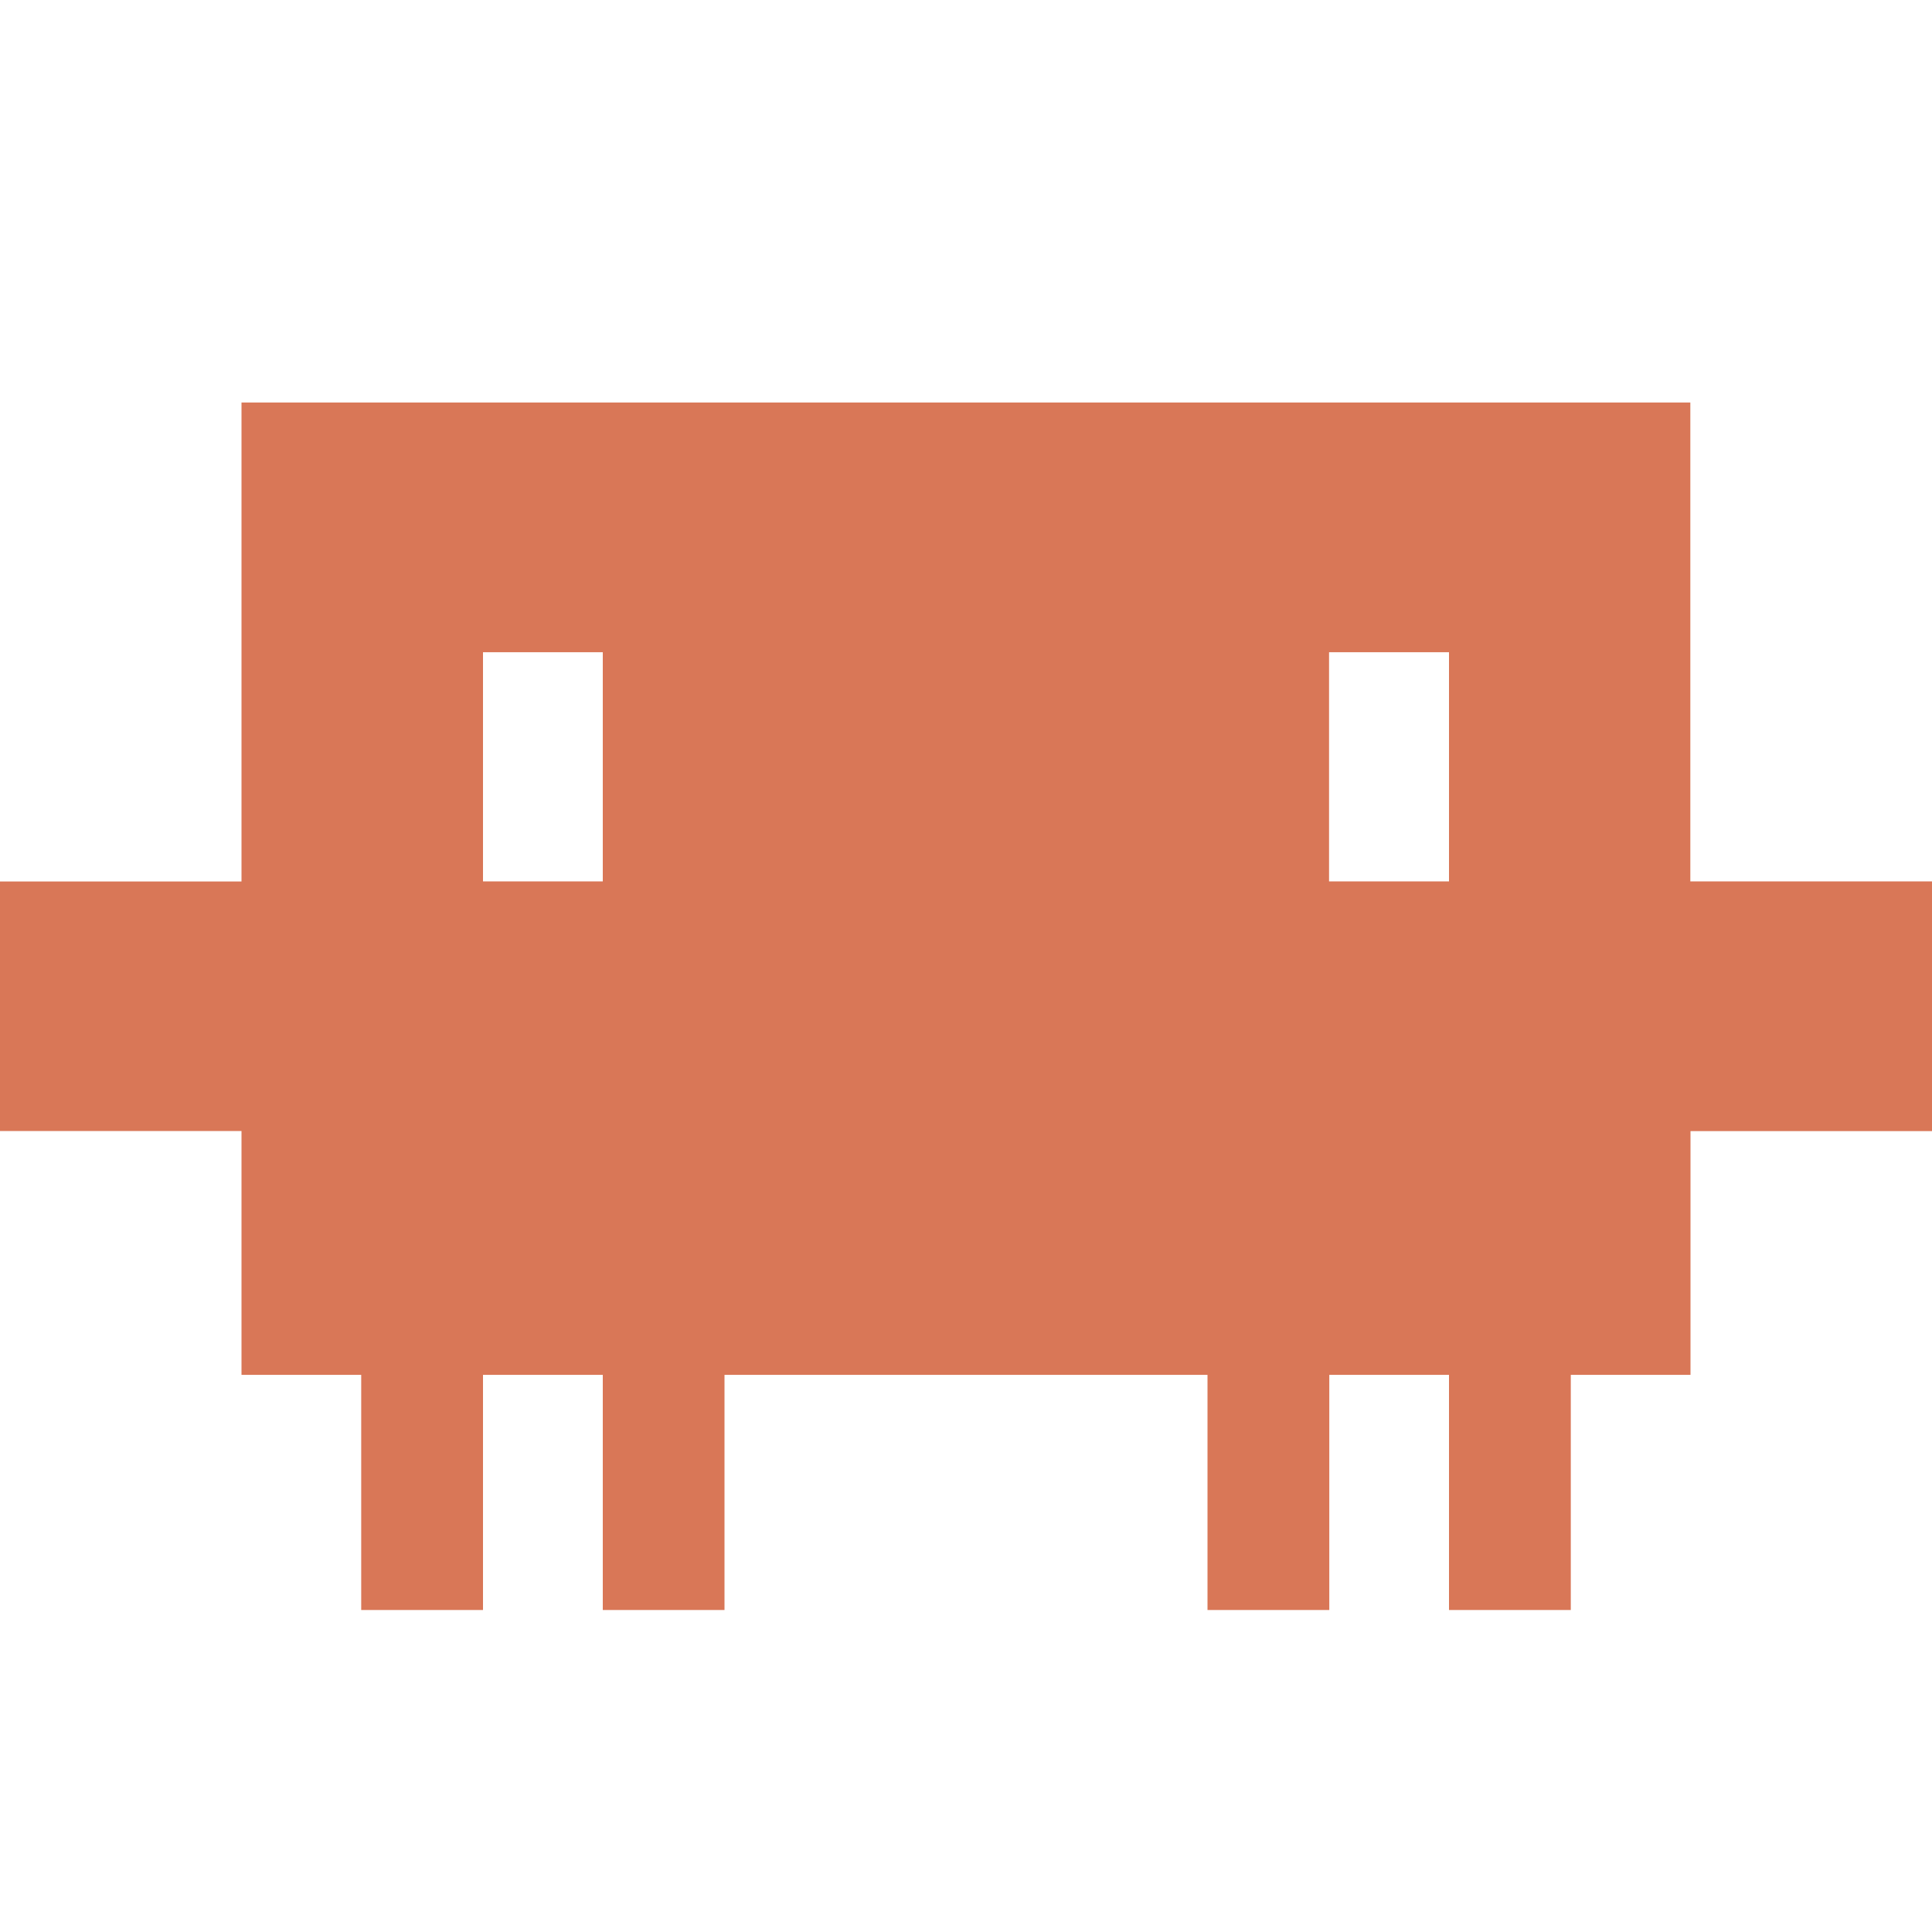
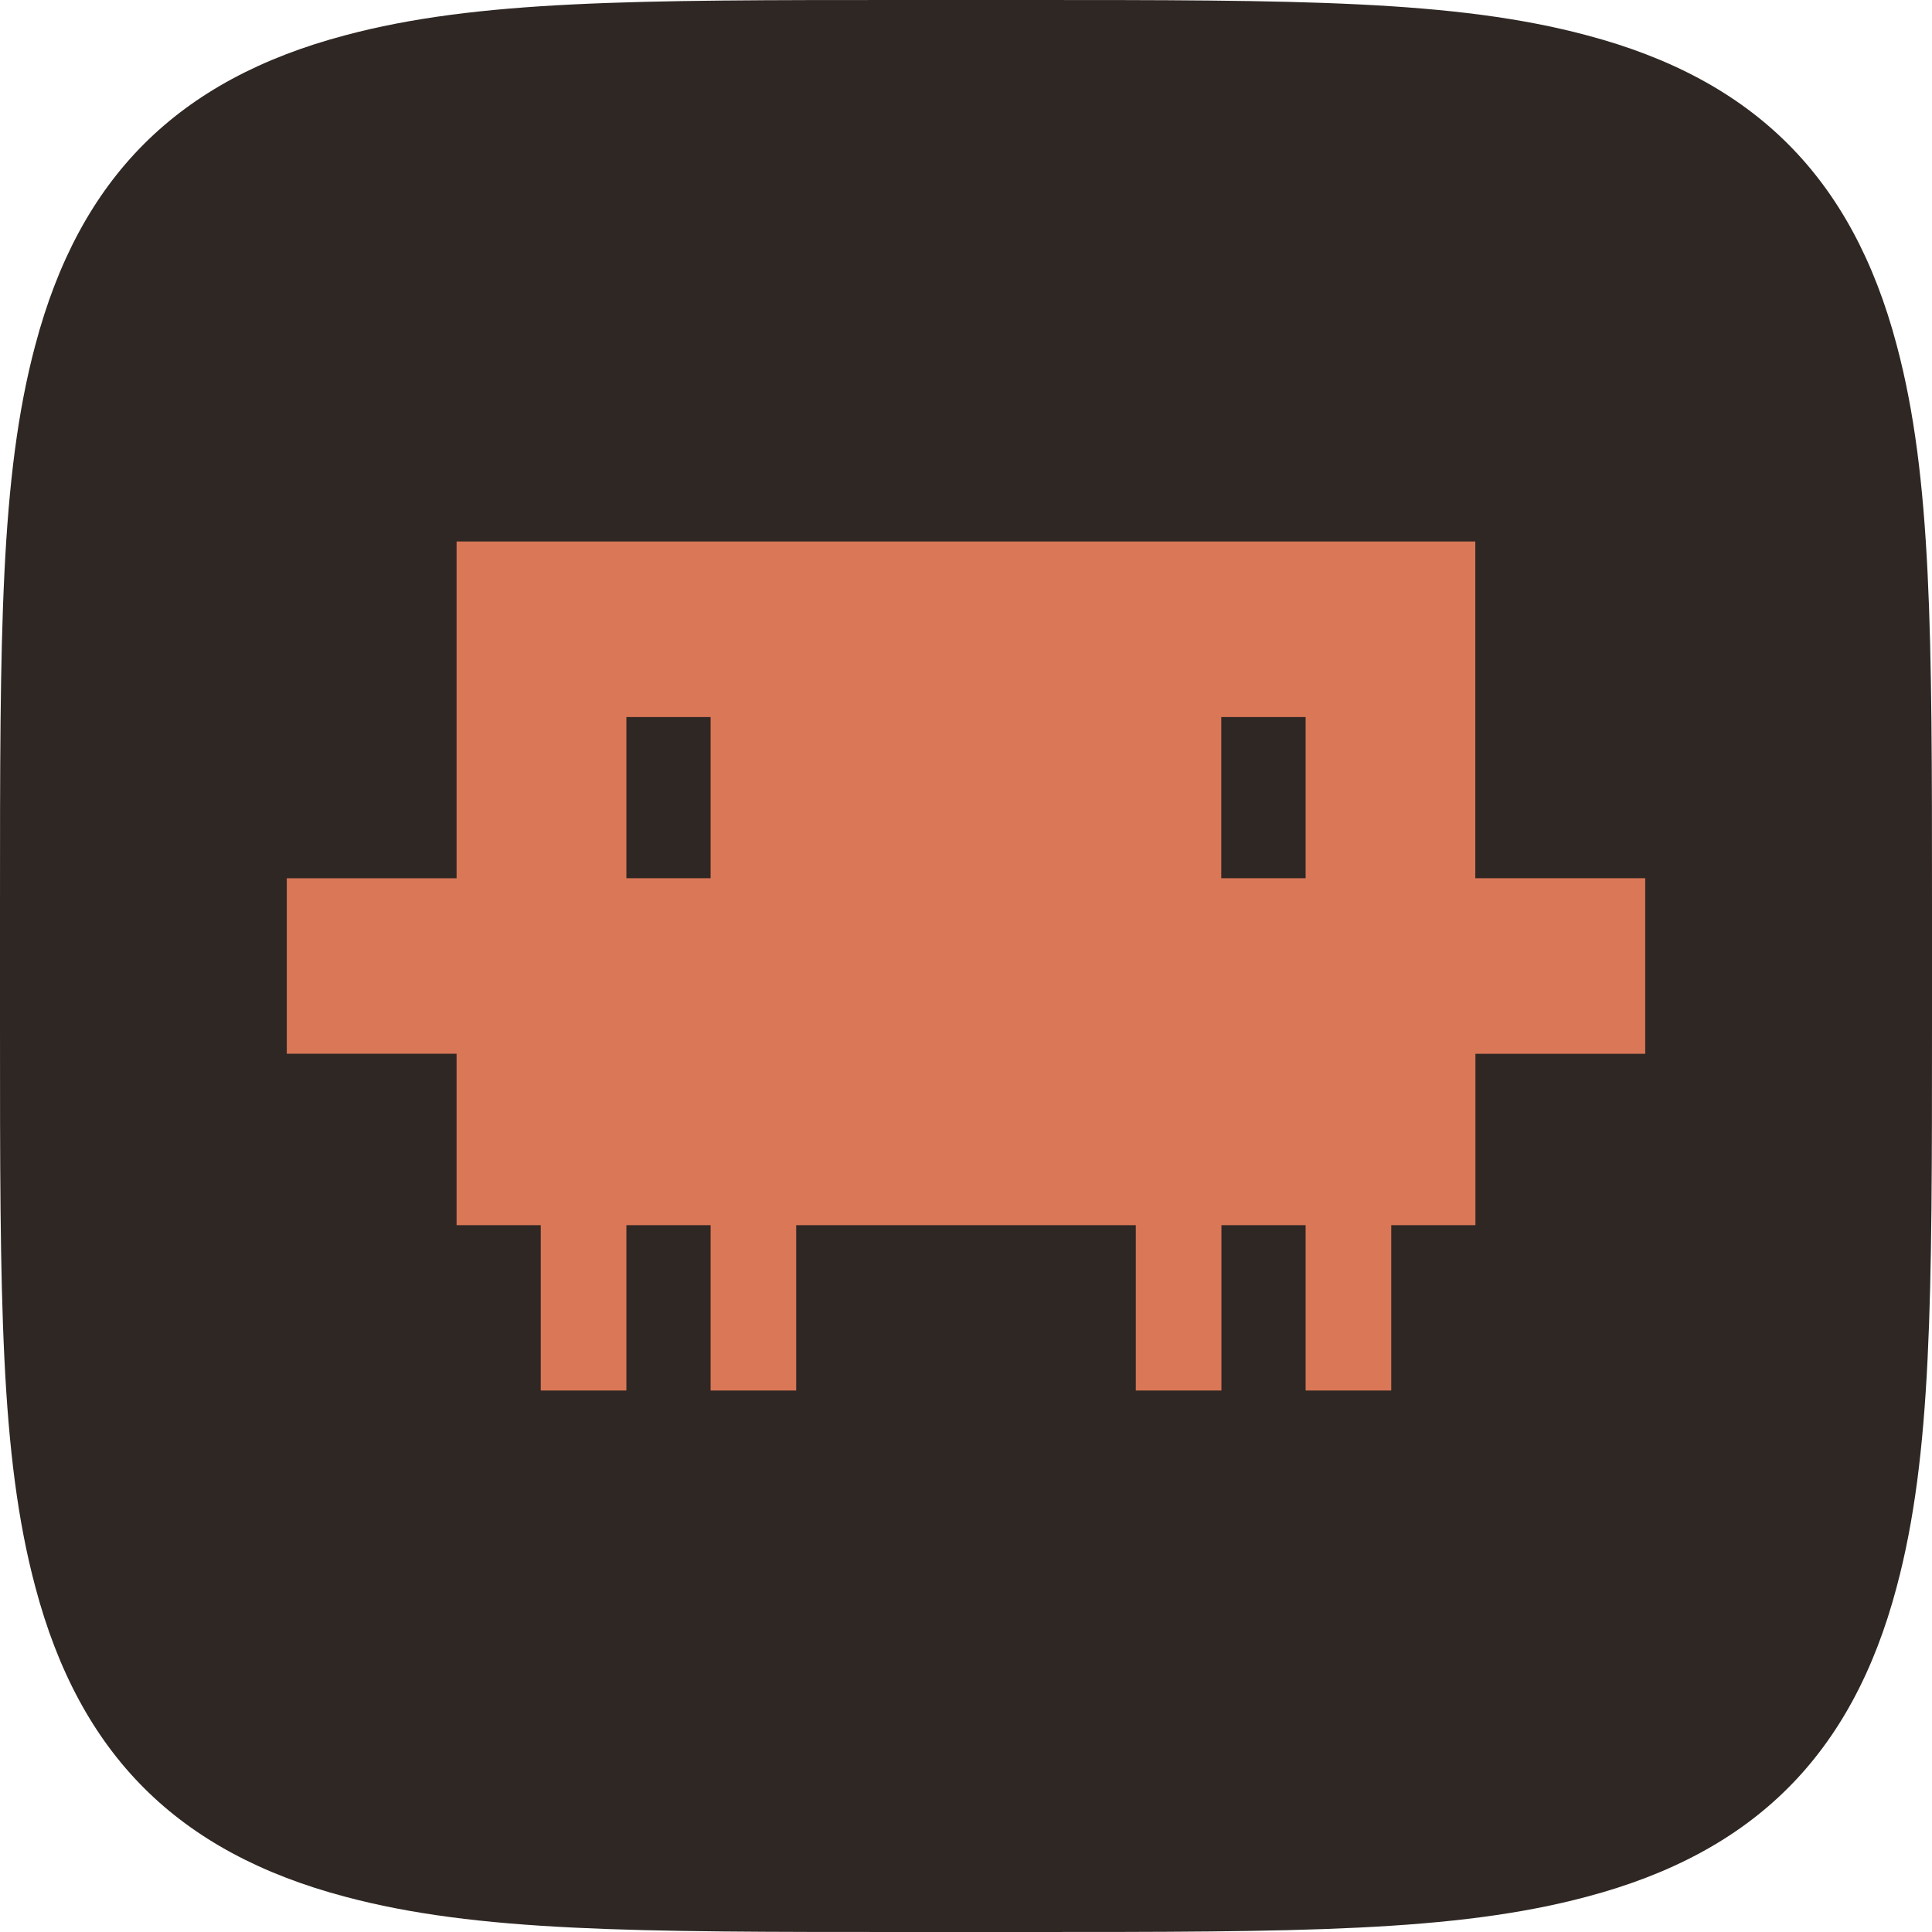
- <svg xmlns="http://www.w3.org/2000/svg" viewBox="0 0 512 512" fill-rule="evenodd" clip-rule="evenodd" stroke-linejoin="round" stroke-miterlimit="2">
-   <path d="M447.957 233.579H512v66.176h-64v64.597h-31.723v62.315H384v-62.315h-31.723v62.315H320v-62.315H192v62.315h-32.256v-62.315H128v62.315H95.723v-62.315H64v-64.619H0V233.6h64V106.667h383.957v126.912zm-319.957 0h31.744v-60.736H128v60.736zm224.213 0H384v-60.736h-31.787v60.736z" fill="#d97757" />
+ <svg xmlns="http://www.w3.org/2000/svg" xmlns:ns1="https://www.affinity.studio/" width="100%" height="100%" viewBox="0 0 512 512" version="1.1" xml:space="preserve" style="fill-rule:evenodd;clip-rule:evenodd;stroke-linejoin:round;stroke-miterlimit:2;">
+   <g transform="matrix(1,0,0,1,-1800,-18360)">
+     <g id="Documentation">
+         </g>
+     <g id="claude-code" transform="matrix(1,0,0,1,-3000,0)">
+       <g id="AI">
+         <rect id="claude-code1" ns1:id="claude-code" x="4800" y="18360" width="512" height="512" style="fill:none;" />
+         <g id="claude-code2" ns1:id="claude-code">
+           <g id="Squircle-Background" ns1:id="Squircle Background" transform="matrix(1,0,0,1,4800,18360)">
+             <path d="M240,0L272,0C344,0 385.52,0 420.56,9.36C464.96,21.12 490.88,47.04 502.64,91.44C512,126.48 512,168 512,240L512,272C512,344 512,385.52 502.64,420.56C490.88,464.96 464.96,490.88 420.56,502.64C385.52,512 344,512 272,512L240,512C168,512 126.48,512 91.44,502.64C47.04,490.88 21.12,464.96 9.36,420.56C0,385.52 0,344 0,272L0,240C0,168 0,126.48 9.36,91.44C21.12,47.04 47.04,21.12 91.44,9.36C126.48,0 168,0 240,0Z" style="fill:rgb(47,39,36);fill-rule:nonzero;" />
+           </g>
+           <g id="Artwork" transform="matrix(0.703125,0,0,0.703125,4876,18428.5)">
+             <path d="M447.957,233.579L512,233.579L512,299.755L448,299.755L448,364.352L416.277,364.352L416.277,426.667L384,426.667L384,364.352L352.277,364.352L352.277,426.667L320,426.667L320,364.352L192,364.352L192,426.667L159.744,426.667L159.744,364.352L128,364.352L128,426.667L95.723,426.667L95.723,364.352L64,364.352L64,299.733L0,299.733L0,233.6L64,233.6L64,106.667L447.957,106.667L447.957,233.579ZM128,233.579L159.744,233.579L159.744,172.843L128,172.843L128,233.579ZM352.213,233.579L384,233.579L384,172.843L352.213,172.843L352.213,233.579Z" style="fill:rgb(217,119,87);" />
+           </g>
+         </g>
+       </g>
+     </g>
+     <g id="Design-and-Community" ns1:id="Design and Community">
+         </g>
+     <g id="Editors">
+         </g>
+     <g id="Browsers">
+         </g>
+     <g id="Cloud-and-Infrastructure" ns1:id="Cloud and Infrastructure">
+         </g>
+     <g id="Operating-Systems" ns1:id="Operating Systems">
+         </g>
+     <g id="Runtimes">
+         </g>
+     <g id="Databases">
+         </g>
+     <g id="Testing">
+         </g>
+     <g id="Development-Tools" ns1:id="Development Tools">
+         </g>
+     <g id="Build-Tools" ns1:id="Build Tools">
+         </g>
+     <g id="CSS-Tools" ns1:id="CSS Tools">
+         </g>
+     <g id="Backend">
+         </g>
+     <g id="Frontend">
+         </g>
+     <g id="Languages">
+         </g>
+   </g>
</svg>
